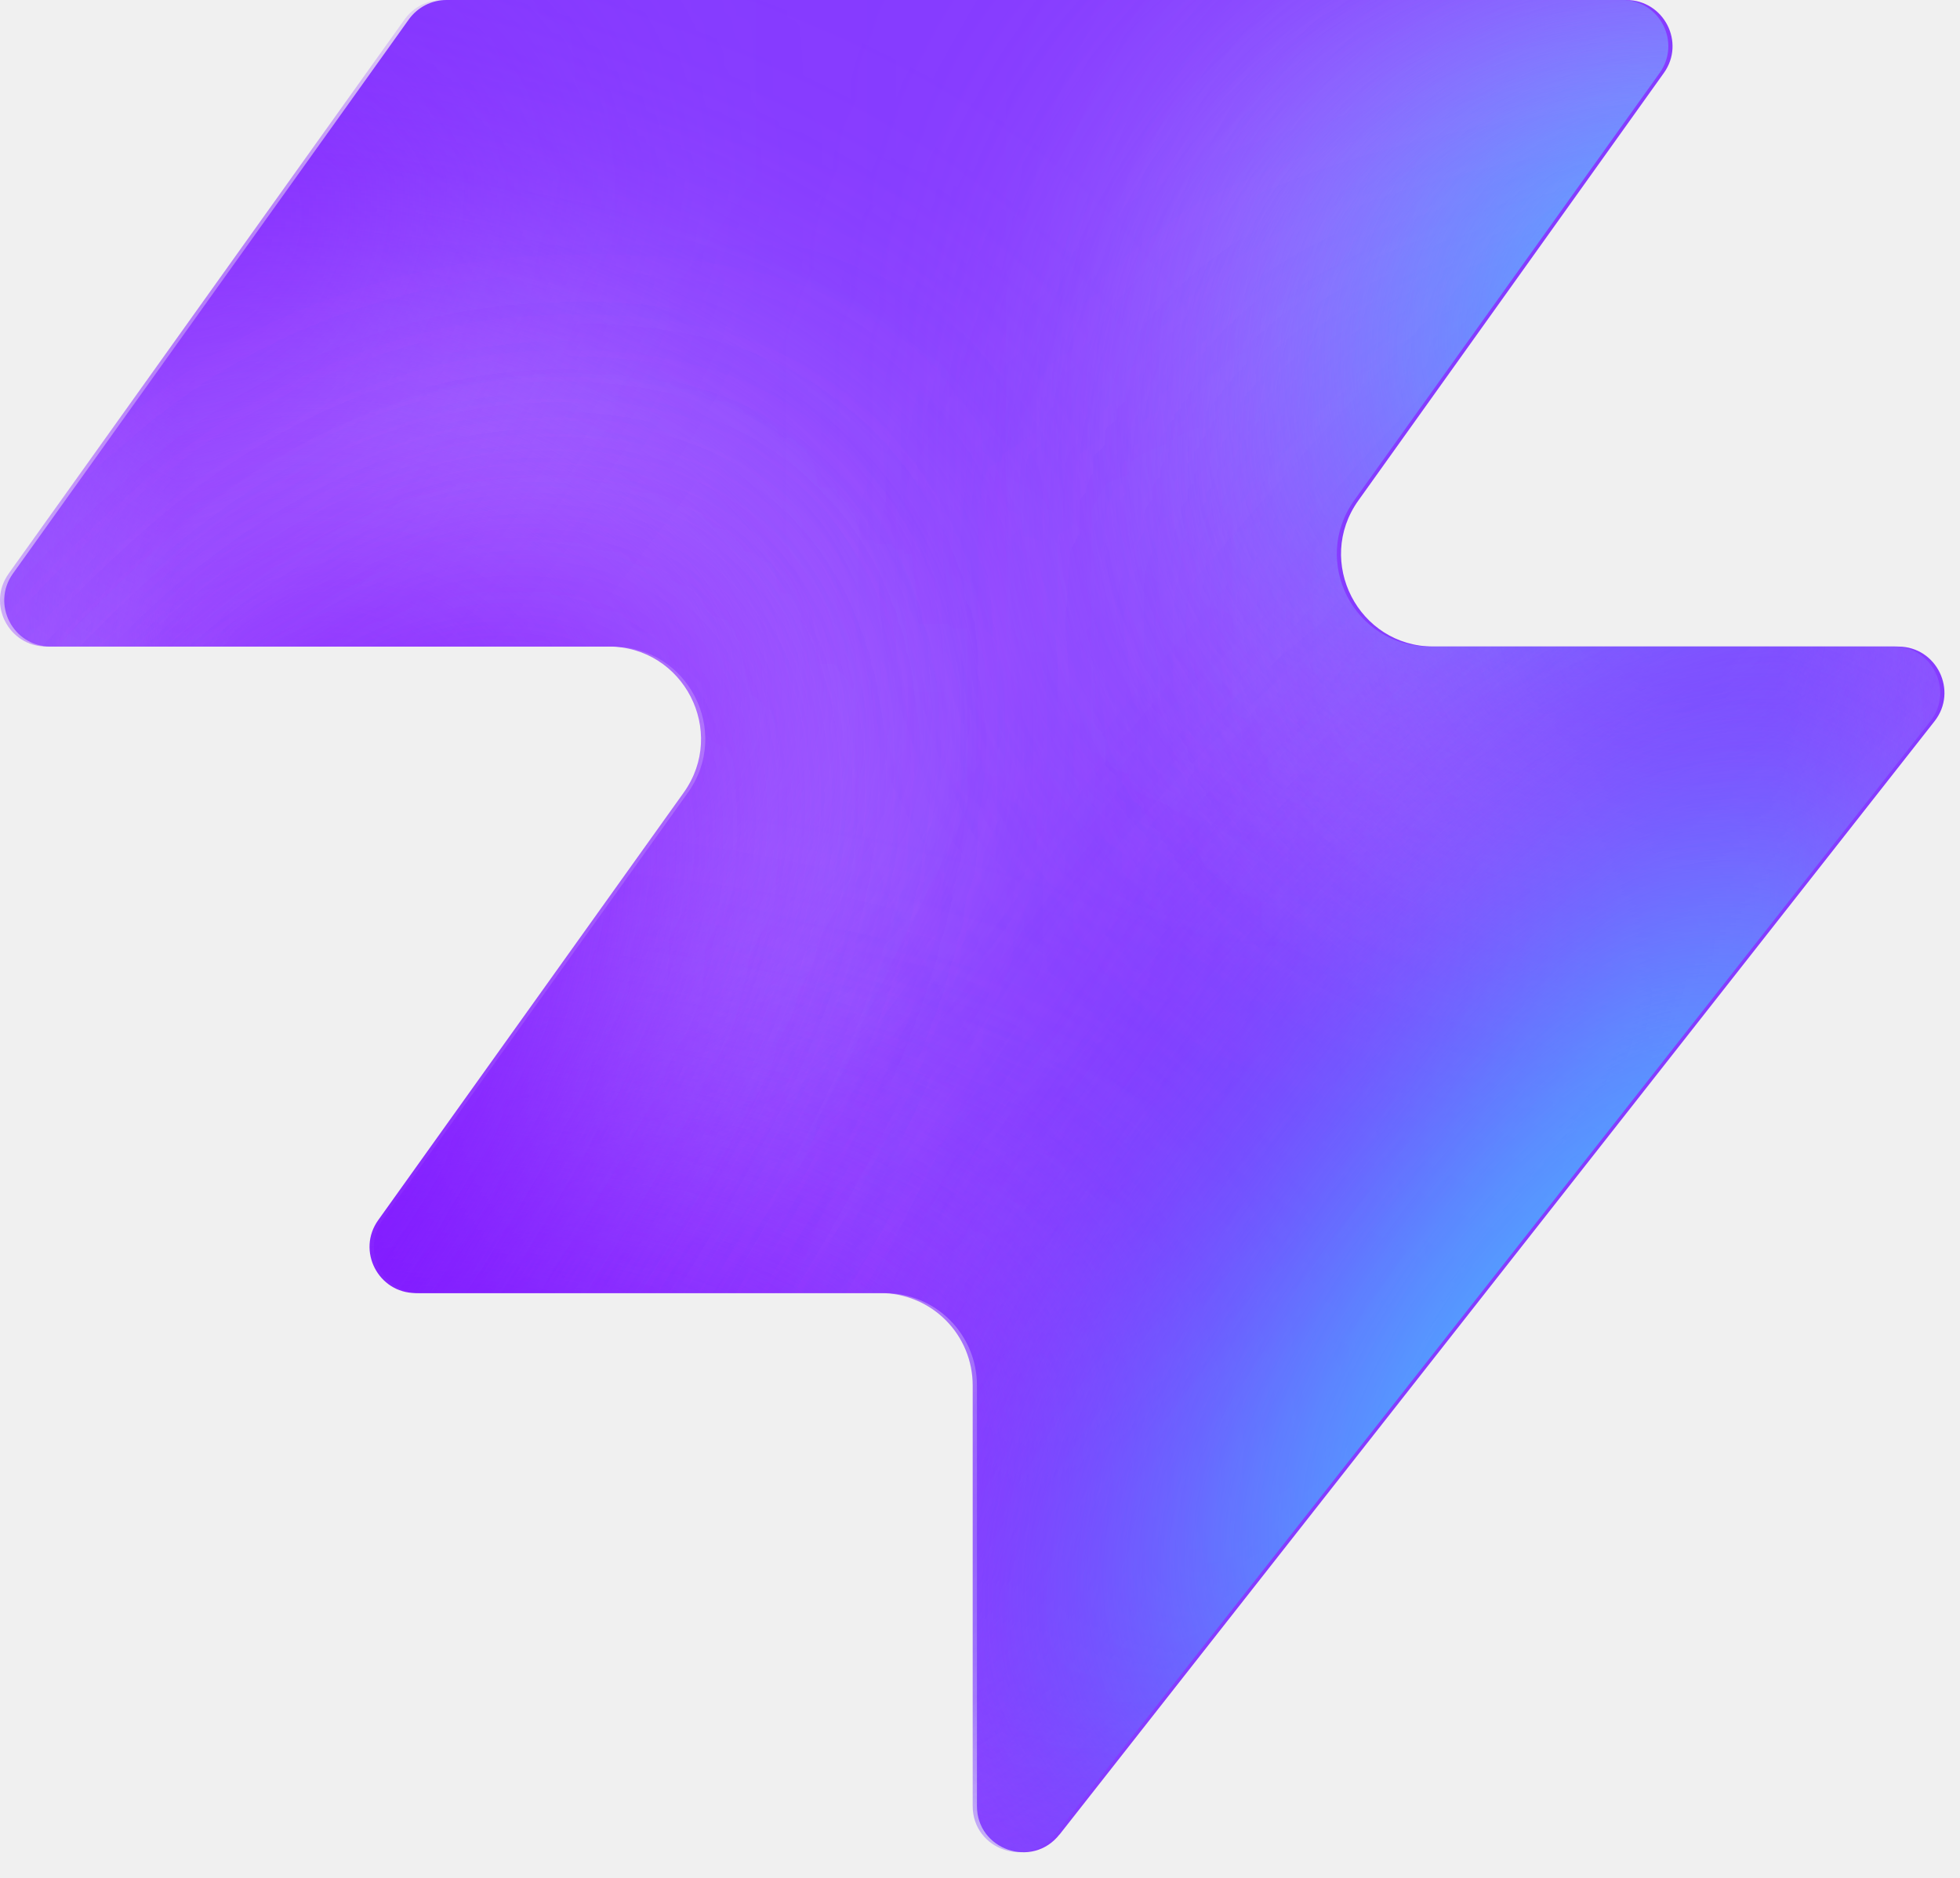
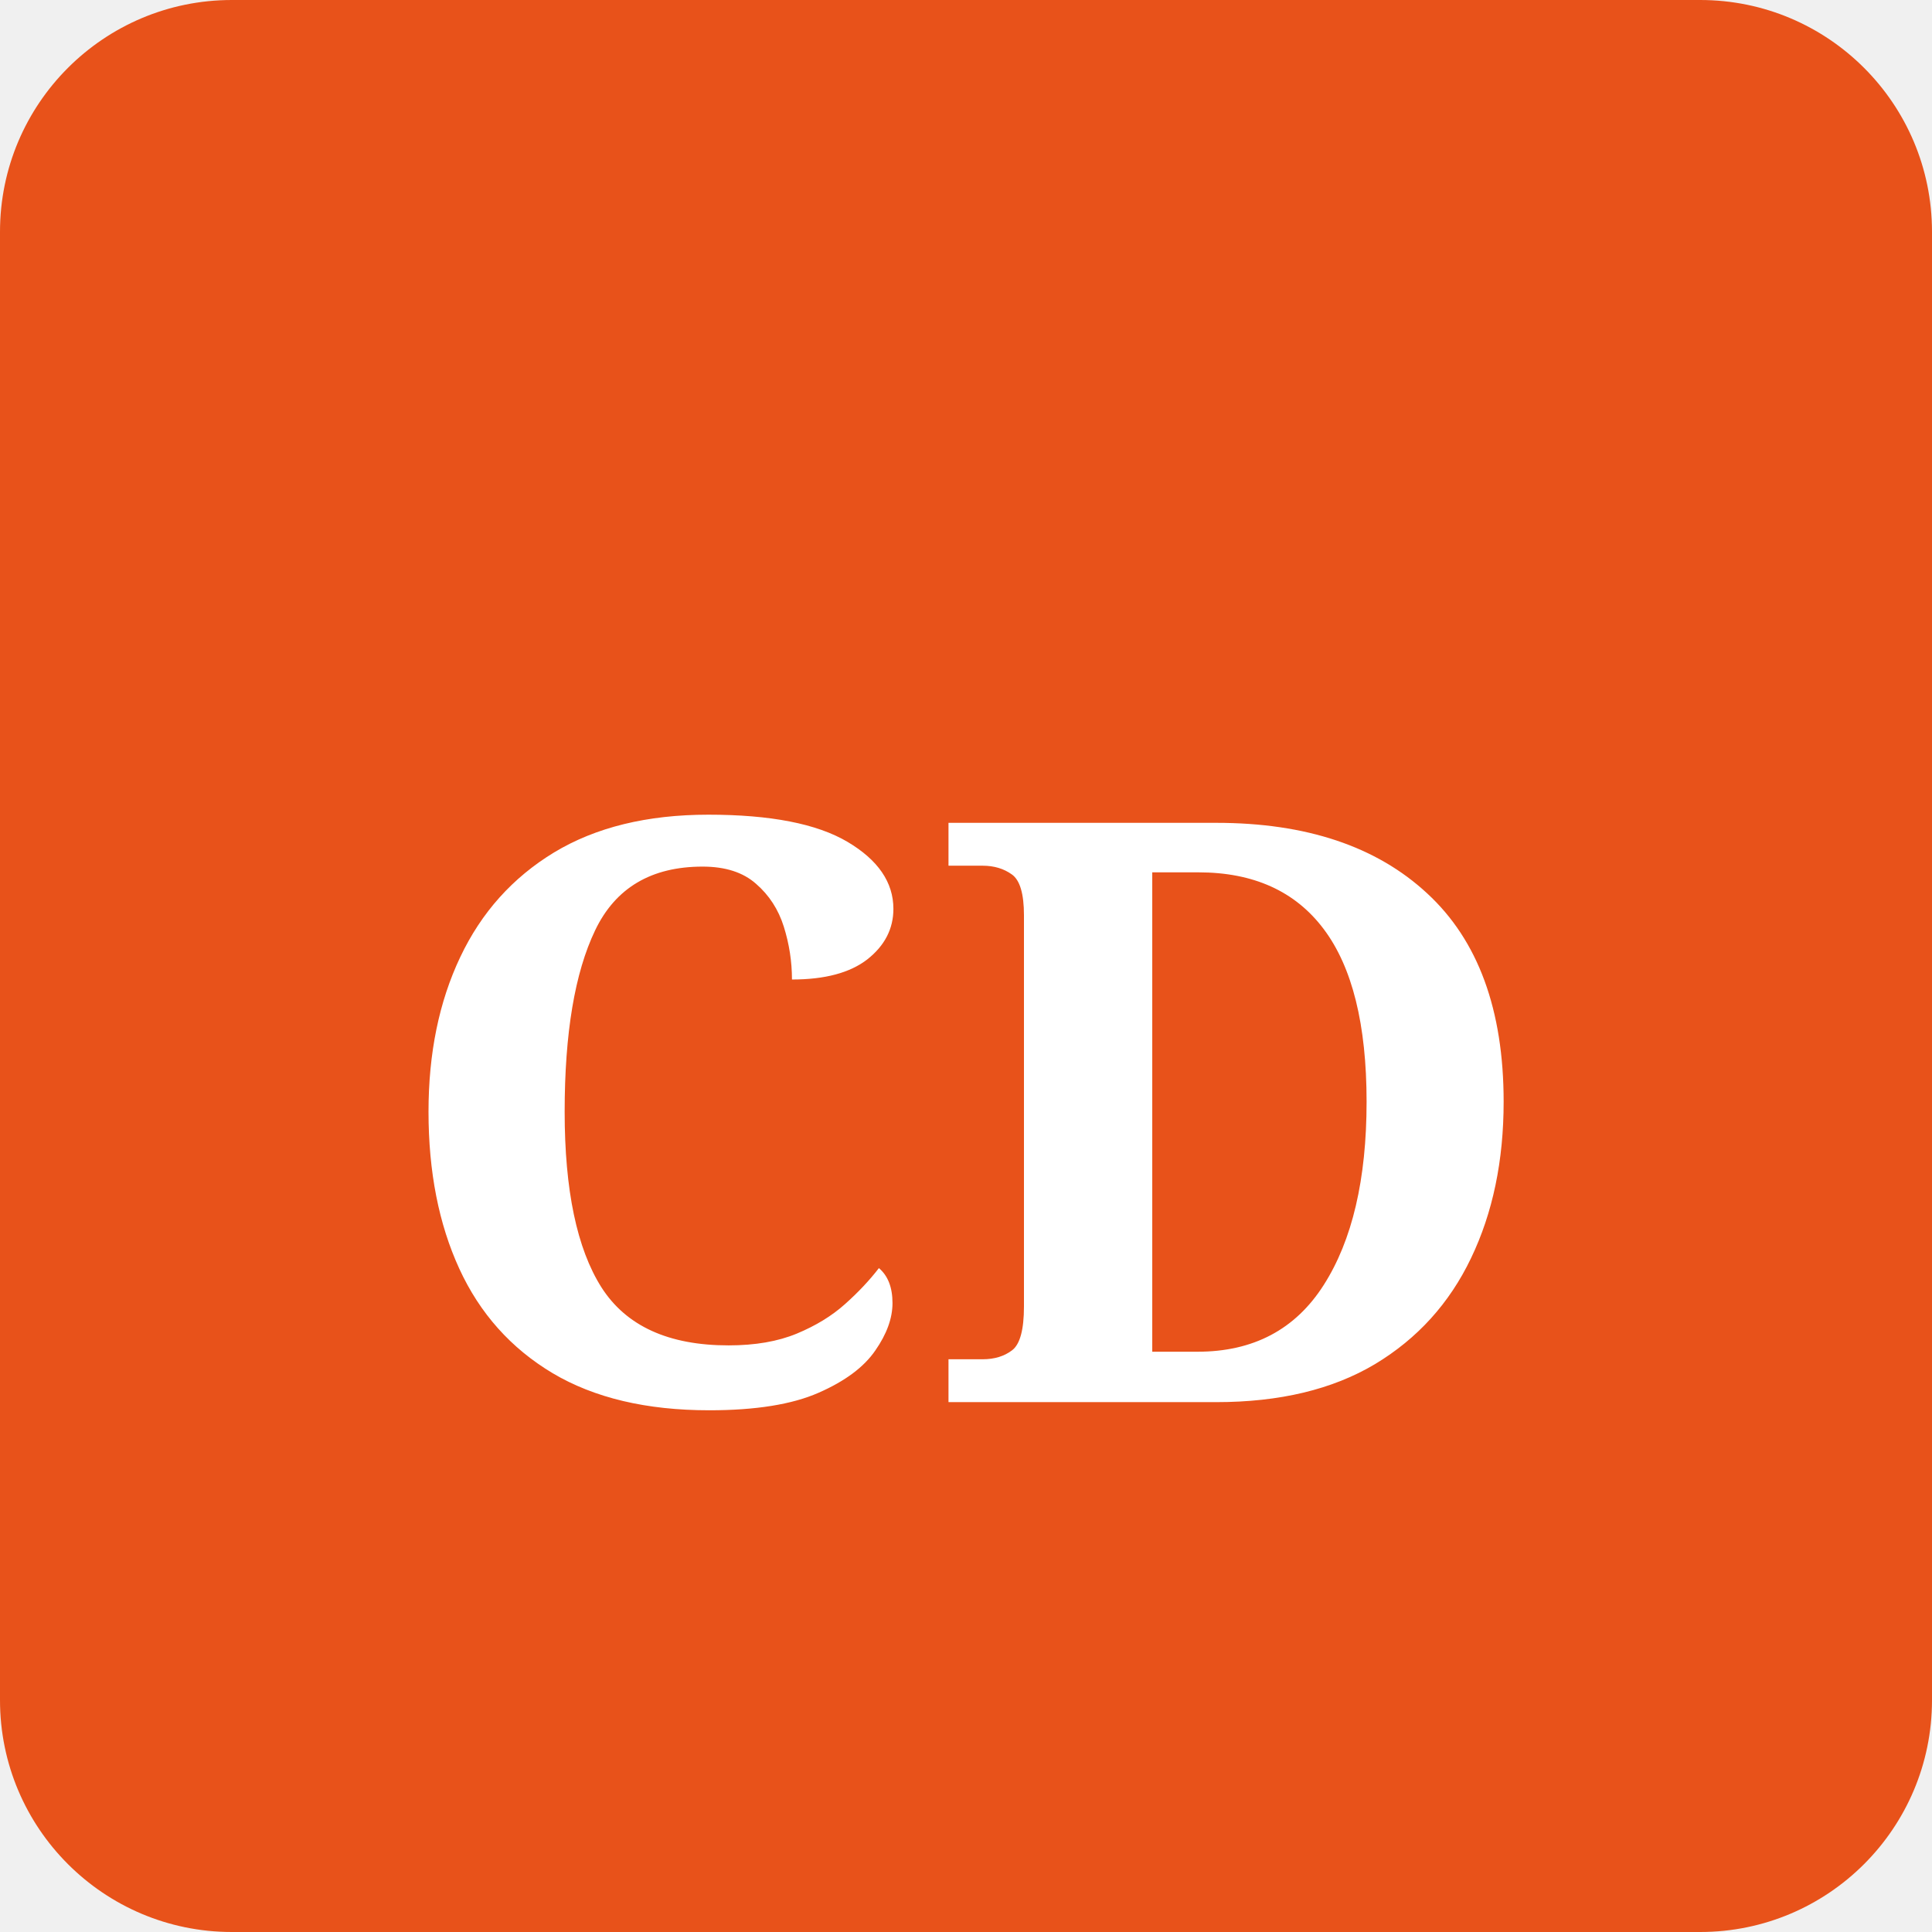
- <svg xmlns="http://www.w3.org/2000/svg" width="48" height="46" fill="none" viewBox="0 0 48 46">
-   <path fill="#863bff" d="M25.946 44.938c-.664.845-2.021.375-2.021-.698V33.937a2.26 2.26 0 0 0-2.262-2.262H10.287c-.92 0-1.456-1.04-.92-1.788l7.48-10.471c1.07-1.497 0-3.578-1.842-3.578H1.237c-.92 0-1.456-1.04-.92-1.788L10.013.474c.214-.297.556-.474.92-.474h28.894c.92 0 1.456 1.04.92 1.788l-7.48 10.471c-1.07 1.498 0 3.579 1.842 3.579h11.377c.943 0 1.473 1.088.89 1.83L25.947 44.94z" style="fill:#863bff;fill:color(display-p3 .525 .23 1);fill-opacity:1" />
-   <mask id="a" width="48" height="46" x="0" y="0" maskUnits="userSpaceOnUse" style="mask-type:alpha">
-     <path fill="#000" d="M25.842 44.938c-.664.844-2.021.375-2.021-.698V33.937a2.26 2.26 0 0 0-2.262-2.262H10.183c-.92 0-1.456-1.04-.92-1.788l7.48-10.471c1.07-1.498 0-3.579-1.842-3.579H1.133c-.92 0-1.456-1.04-.92-1.787L9.91.473c.214-.297.556-.474.92-.474h28.894c.92 0 1.456 1.04.92 1.788l-7.48 10.471c-1.07 1.498 0 3.578 1.842 3.578h11.377c.943 0 1.473 1.088.89 1.832L25.843 44.94z" style="fill:#000;fill-opacity:1" />
-   </mask>
-   <g mask="url(#a)">
-     <g filter="url(#b)">
-       <ellipse cx="5.508" cy="14.704" fill="#ede6ff" rx="5.508" ry="14.704" style="fill:#ede6ff;fill:color(display-p3 .927 .903 1);fill-opacity:1" transform="matrix(.00324 1 1 -.00324 -4.47 31.516)" />
-     </g>
-     <g filter="url(#c)">
-       <ellipse cx="10.399" cy="29.851" fill="#ede6ff" rx="10.399" ry="29.851" style="fill:#ede6ff;fill:color(display-p3 .927 .903 1);fill-opacity:1" transform="matrix(.00324 1 1 -.00324 -39.328 7.883)" />
-     </g>
-     <g filter="url(#d)">
-       <ellipse cx="5.508" cy="30.487" fill="#7e14ff" rx="5.508" ry="30.487" style="fill:#7e14ff;fill:color(display-p3 .492 .077 1);fill-opacity:1" transform="rotate(89.814 -25.913 -14.639)scale(1 -1)" />
-     </g>
-     <g filter="url(#e)">
-       <ellipse cx="5.508" cy="30.599" fill="#7e14ff" rx="5.508" ry="30.599" style="fill:#7e14ff;fill:color(display-p3 .492 .077 1);fill-opacity:1" transform="rotate(89.814 -32.644 -3.334)scale(1 -1)" />
-     </g>
-     <g filter="url(#f)">
-       <ellipse cx="5.508" cy="30.599" fill="#7e14ff" rx="5.508" ry="30.599" style="fill:#7e14ff;fill:color(display-p3 .492 .077 1);fill-opacity:1" transform="matrix(.00324 1 1 -.00324 -34.34 30.47)" />
-     </g>
-     <g filter="url(#g)">
-       <ellipse cx="14.072" cy="22.078" fill="#ede6ff" rx="14.072" ry="22.078" style="fill:#ede6ff;fill:color(display-p3 .927 .903 1);fill-opacity:1" transform="rotate(93.35 24.506 48.493)scale(-1 1)" />
-     </g>
-     <g filter="url(#h)">
-       <ellipse cx="3.47" cy="21.501" fill="#7e14ff" rx="3.47" ry="21.501" style="fill:#7e14ff;fill:color(display-p3 .492 .077 1);fill-opacity:1" transform="rotate(89.009 28.708 47.59)scale(-1 1)" />
-     </g>
-     <g filter="url(#i)">
-       <ellipse cx="3.47" cy="21.501" fill="#7e14ff" rx="3.47" ry="21.501" style="fill:#7e14ff;fill:color(display-p3 .492 .077 1);fill-opacity:1" transform="rotate(89.009 28.708 47.59)scale(-1 1)" />
-     </g>
-     <g filter="url(#j)">
-       <ellipse cx=".387" cy="8.972" fill="#7e14ff" rx="4.407" ry="29.108" style="fill:#7e14ff;fill:color(display-p3 .492 .077 1);fill-opacity:1" transform="rotate(39.51 .387 8.972)" />
-     </g>
-     <g filter="url(#k)">
-       <ellipse cx="47.523" cy="-6.092" fill="#7e14ff" rx="4.407" ry="29.108" style="fill:#7e14ff;fill:color(display-p3 .492 .077 1);fill-opacity:1" transform="rotate(37.892 47.523 -6.092)" />
-     </g>
-     <g filter="url(#l)">
-       <ellipse cx="41.412" cy="6.333" fill="#47bfff" rx="5.971" ry="9.665" style="fill:#47bfff;fill:color(display-p3 .28 .748 1);fill-opacity:1" transform="rotate(37.892 41.412 6.333)" />
-     </g>
-     <g filter="url(#m)">
-       <ellipse cx="-1.879" cy="38.332" fill="#7e14ff" rx="4.407" ry="29.108" style="fill:#7e14ff;fill:color(display-p3 .492 .077 1);fill-opacity:1" transform="rotate(37.892 -1.88 38.332)" />
-     </g>
-     <g filter="url(#n)">
-       <ellipse cx="-1.879" cy="38.332" fill="#7e14ff" rx="4.407" ry="29.108" style="fill:#7e14ff;fill:color(display-p3 .492 .077 1);fill-opacity:1" transform="rotate(37.892 -1.88 38.332)" />
-     </g>
-     <g filter="url(#o)">
-       <ellipse cx="35.651" cy="29.907" fill="#7e14ff" rx="4.407" ry="29.108" style="fill:#7e14ff;fill:color(display-p3 .492 .077 1);fill-opacity:1" transform="rotate(37.892 35.651 29.907)" />
-     </g>
-     <g filter="url(#p)">
-       <ellipse cx="38.418" cy="32.4" fill="#47bfff" rx="5.971" ry="15.297" style="fill:#47bfff;fill:color(display-p3 .28 .748 1);fill-opacity:1" transform="rotate(37.892 38.418 32.4)" />
-     </g>
-   </g>
-   <defs>
-     <filter id="b" width="60.045" height="41.654" x="-19.77" y="16.149" color-interpolation-filters="sRGB" filterUnits="userSpaceOnUse">
-       <feFlood flood-opacity="0" result="BackgroundImageFix" />
-       <feBlend in="SourceGraphic" in2="BackgroundImageFix" result="shape" />
-       <feGaussianBlur result="effect1_foregroundBlur_2002_17158" stdDeviation="7.659" />
-     </filter>
-     <filter id="c" width="90.34" height="51.437" x="-54.613" y="-7.533" color-interpolation-filters="sRGB" filterUnits="userSpaceOnUse">
-       <feFlood flood-opacity="0" result="BackgroundImageFix" />
-       <feBlend in="SourceGraphic" in2="BackgroundImageFix" result="shape" />
-       <feGaussianBlur result="effect1_foregroundBlur_2002_17158" stdDeviation="7.659" />
-     </filter>
-     <filter id="d" width="79.355" height="29.4" x="-49.64" y="2.03" color-interpolation-filters="sRGB" filterUnits="userSpaceOnUse">
-       <feFlood flood-opacity="0" result="BackgroundImageFix" />
-       <feBlend in="SourceGraphic" in2="BackgroundImageFix" result="shape" />
-       <feGaussianBlur result="effect1_foregroundBlur_2002_17158" stdDeviation="4.596" />
-     </filter>
-     <filter id="e" width="79.579" height="29.4" x="-45.045" y="20.029" color-interpolation-filters="sRGB" filterUnits="userSpaceOnUse">
-       <feFlood flood-opacity="0" result="BackgroundImageFix" />
-       <feBlend in="SourceGraphic" in2="BackgroundImageFix" result="shape" />
-       <feGaussianBlur result="effect1_foregroundBlur_2002_17158" stdDeviation="4.596" />
-     </filter>
-     <filter id="f" width="79.579" height="29.4" x="-43.513" y="21.178" color-interpolation-filters="sRGB" filterUnits="userSpaceOnUse">
-       <feFlood flood-opacity="0" result="BackgroundImageFix" />
-       <feBlend in="SourceGraphic" in2="BackgroundImageFix" result="shape" />
-       <feGaussianBlur result="effect1_foregroundBlur_2002_17158" stdDeviation="4.596" />
-     </filter>
-     <filter id="g" width="74.749" height="58.852" x="15.756" y="-17.901" color-interpolation-filters="sRGB" filterUnits="userSpaceOnUse">
-       <feFlood flood-opacity="0" result="BackgroundImageFix" />
-       <feBlend in="SourceGraphic" in2="BackgroundImageFix" result="shape" />
-       <feGaussianBlur result="effect1_foregroundBlur_2002_17158" stdDeviation="7.659" />
-     </filter>
-     <filter id="h" width="61.377" height="25.362" x="23.548" y="2.284" color-interpolation-filters="sRGB" filterUnits="userSpaceOnUse">
-       <feFlood flood-opacity="0" result="BackgroundImageFix" />
-       <feBlend in="SourceGraphic" in2="BackgroundImageFix" result="shape" />
-       <feGaussianBlur result="effect1_foregroundBlur_2002_17158" stdDeviation="4.596" />
-     </filter>
-     <filter id="i" width="61.377" height="25.362" x="23.548" y="2.284" color-interpolation-filters="sRGB" filterUnits="userSpaceOnUse">
-       <feFlood flood-opacity="0" result="BackgroundImageFix" />
-       <feBlend in="SourceGraphic" in2="BackgroundImageFix" result="shape" />
-       <feGaussianBlur result="effect1_foregroundBlur_2002_17158" stdDeviation="4.596" />
-     </filter>
-     <filter id="j" width="56.045" height="63.649" x="-27.636" y="-22.853" color-interpolation-filters="sRGB" filterUnits="userSpaceOnUse">
-       <feFlood flood-opacity="0" result="BackgroundImageFix" />
-       <feBlend in="SourceGraphic" in2="BackgroundImageFix" result="shape" />
-       <feGaussianBlur result="effect1_foregroundBlur_2002_17158" stdDeviation="4.596" />
-     </filter>
-     <filter id="k" width="54.814" height="64.646" x="20.116" y="-38.415" color-interpolation-filters="sRGB" filterUnits="userSpaceOnUse">
-       <feFlood flood-opacity="0" result="BackgroundImageFix" />
-       <feBlend in="SourceGraphic" in2="BackgroundImageFix" result="shape" />
-       <feGaussianBlur result="effect1_foregroundBlur_2002_17158" stdDeviation="4.596" />
-     </filter>
-     <filter id="l" width="33.541" height="35.313" x="24.641" y="-11.323" color-interpolation-filters="sRGB" filterUnits="userSpaceOnUse">
-       <feFlood flood-opacity="0" result="BackgroundImageFix" />
-       <feBlend in="SourceGraphic" in2="BackgroundImageFix" result="shape" />
-       <feGaussianBlur result="effect1_foregroundBlur_2002_17158" stdDeviation="4.596" />
-     </filter>
-     <filter id="m" width="54.814" height="64.646" x="-29.286" y="6.009" color-interpolation-filters="sRGB" filterUnits="userSpaceOnUse">
-       <feFlood flood-opacity="0" result="BackgroundImageFix" />
-       <feBlend in="SourceGraphic" in2="BackgroundImageFix" result="shape" />
-       <feGaussianBlur result="effect1_foregroundBlur_2002_17158" stdDeviation="4.596" />
-     </filter>
-     <filter id="n" width="54.814" height="64.646" x="-29.286" y="6.009" color-interpolation-filters="sRGB" filterUnits="userSpaceOnUse">
-       <feFlood flood-opacity="0" result="BackgroundImageFix" />
-       <feBlend in="SourceGraphic" in2="BackgroundImageFix" result="shape" />
-       <feGaussianBlur result="effect1_foregroundBlur_2002_17158" stdDeviation="4.596" />
-     </filter>
-     <filter id="o" width="54.814" height="64.646" x="8.244" y="-2.416" color-interpolation-filters="sRGB" filterUnits="userSpaceOnUse">
-       <feFlood flood-opacity="0" result="BackgroundImageFix" />
-       <feBlend in="SourceGraphic" in2="BackgroundImageFix" result="shape" />
-       <feGaussianBlur result="effect1_foregroundBlur_2002_17158" stdDeviation="4.596" />
-     </filter>
-     <filter id="p" width="39.409" height="43.623" x="18.713" y="10.588" color-interpolation-filters="sRGB" filterUnits="userSpaceOnUse">
-       <feFlood flood-opacity="0" result="BackgroundImageFix" />
-       <feBlend in="SourceGraphic" in2="BackgroundImageFix" result="shape" />
-       <feGaussianBlur result="effect1_foregroundBlur_2002_17158" stdDeviation="4.596" />
-     </filter>
-   </defs>
+ <svg xmlns="http://www.w3.org/2000/svg" viewBox="0 0 100 100">
+   <rect width="100" height="100" rx="12" fill="#E8521A" />
+   <text x="50" y="58" font-family="Georgia, serif" font-size="42" font-weight="700" fill="#FFFFFF" text-anchor="middle" dominant-baseline="middle">CD</text>
</svg>
